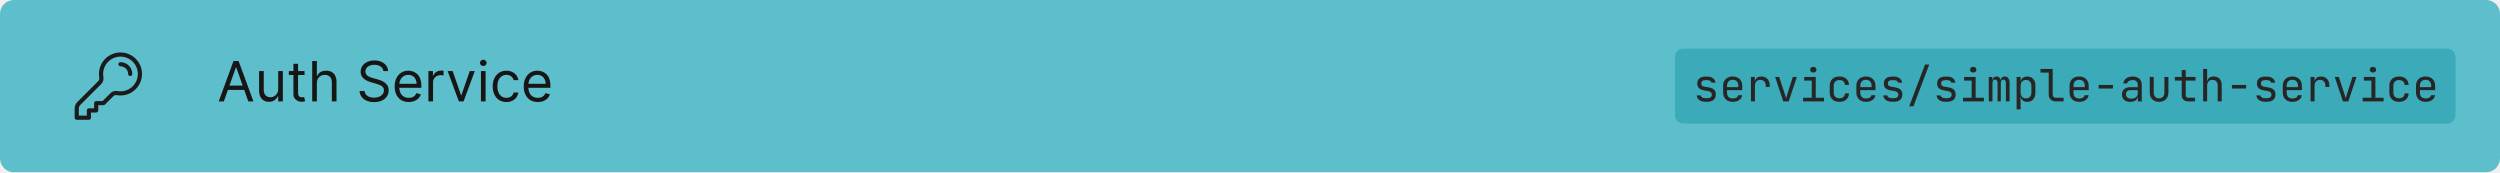
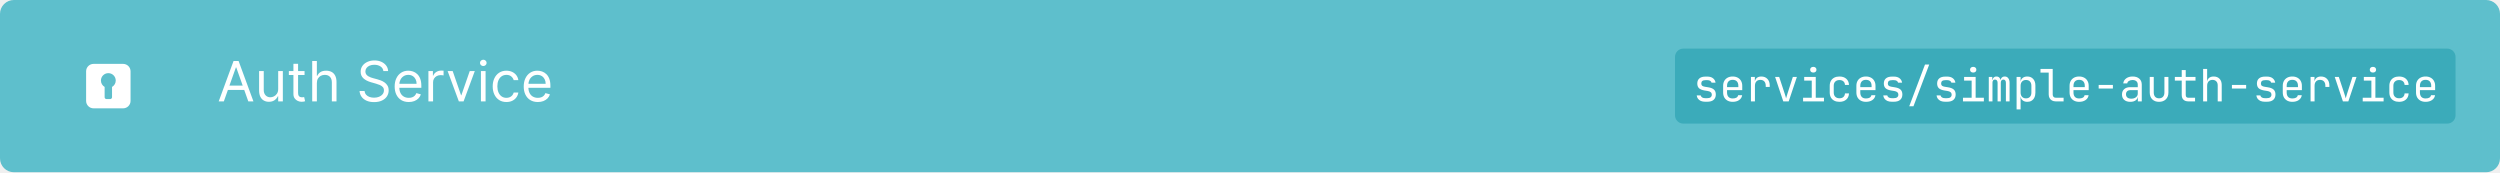
<svg xmlns="http://www.w3.org/2000/svg" width="900" height="62" viewBox="0 0 900 62" fill="none">
  <rect width="900" height="62" rx="5" fill="#5EBFCC" />
-   <path d="M80.58 36.5H78.734L84.075 21.954H85.893L91.234 36.5H89.387L85.04 24.256H84.927L80.58 36.5ZM81.262 30.818H88.705V32.381H81.262V30.818ZM100.147 32.04V25.591H101.823V36.5H100.147V34.653H100.033C99.778 35.207 99.38 35.678 98.84 36.067C98.3 36.45 97.618 36.642 96.795 36.642C96.113 36.642 95.507 36.493 94.977 36.195C94.446 35.892 94.029 35.437 93.727 34.831C93.424 34.22 93.272 33.451 93.272 32.523V25.591H94.948V32.409C94.948 33.205 95.171 33.839 95.616 34.312C96.066 34.786 96.638 35.023 97.334 35.023C97.751 35.023 98.175 34.916 98.606 34.703C99.041 34.49 99.406 34.163 99.7 33.723C99.998 33.283 100.147 32.722 100.147 32.04ZM109.637 25.591V27.011H103.984V25.591H109.637ZM105.632 22.977H107.308V33.375C107.308 33.849 107.376 34.204 107.514 34.44C107.656 34.672 107.836 34.829 108.054 34.909C108.276 34.985 108.51 35.023 108.757 35.023C108.941 35.023 109.093 35.013 109.211 34.994C109.33 34.971 109.424 34.952 109.495 34.938L109.836 36.443C109.723 36.486 109.564 36.528 109.36 36.571C109.157 36.618 108.899 36.642 108.586 36.642C108.113 36.642 107.649 36.54 107.194 36.337C106.744 36.133 106.37 35.823 106.072 35.406C105.778 34.99 105.632 34.464 105.632 33.83V22.977ZM114.069 29.938V36.5H112.393V21.954H114.069V27.296H114.211C114.467 26.732 114.85 26.285 115.362 25.953C115.878 25.617 116.564 25.449 117.421 25.449C118.165 25.449 118.816 25.598 119.375 25.896C119.933 26.19 120.367 26.642 120.674 27.253C120.987 27.859 121.143 28.631 121.143 29.568V36.5H119.467V29.682C119.467 28.815 119.242 28.145 118.792 27.672C118.347 27.194 117.729 26.954 116.938 26.954C116.389 26.954 115.897 27.07 115.461 27.303C115.03 27.535 114.689 27.873 114.438 28.318C114.192 28.763 114.069 29.303 114.069 29.938ZM138.016 25.591C137.931 24.871 137.585 24.312 136.979 23.915C136.373 23.517 135.63 23.318 134.749 23.318C134.105 23.318 133.542 23.422 133.059 23.631C132.581 23.839 132.207 24.125 131.937 24.49C131.672 24.855 131.539 25.269 131.539 25.733C131.539 26.121 131.631 26.455 131.816 26.734C132.005 27.009 132.247 27.239 132.54 27.423C132.834 27.603 133.142 27.752 133.464 27.871C133.786 27.984 134.082 28.077 134.351 28.148L135.829 28.546C136.208 28.645 136.629 28.782 137.093 28.957C137.562 29.133 138.009 29.372 138.435 29.675C138.866 29.973 139.221 30.357 139.501 30.825C139.78 31.294 139.92 31.869 139.92 32.551C139.92 33.337 139.714 34.047 139.302 34.682C138.895 35.316 138.298 35.821 137.512 36.195C136.731 36.569 135.781 36.756 134.664 36.756C133.622 36.756 132.72 36.588 131.958 36.251C131.2 35.915 130.604 35.447 130.168 34.845C129.737 34.244 129.494 33.545 129.437 32.75H131.255C131.302 33.299 131.487 33.754 131.809 34.114C132.136 34.469 132.548 34.734 133.045 34.909C133.547 35.08 134.086 35.165 134.664 35.165C135.336 35.165 135.94 35.056 136.475 34.838C137.01 34.615 137.434 34.308 137.746 33.915C138.059 33.517 138.215 33.053 138.215 32.523C138.215 32.04 138.08 31.647 137.81 31.344C137.54 31.041 137.185 30.794 136.745 30.605C136.305 30.416 135.829 30.25 135.317 30.108L133.528 29.597C132.391 29.27 131.492 28.803 130.829 28.197C130.166 27.591 129.834 26.798 129.834 25.818C129.834 25.004 130.055 24.294 130.495 23.688C130.94 23.077 131.537 22.603 132.285 22.267C133.038 21.926 133.878 21.756 134.806 21.756C135.744 21.756 136.577 21.924 137.306 22.26C138.035 22.591 138.613 23.046 139.039 23.624C139.47 24.201 139.697 24.857 139.721 25.591H138.016ZM147.162 36.727C146.111 36.727 145.204 36.495 144.442 36.031C143.684 35.562 143.1 34.909 142.688 34.071C142.281 33.228 142.077 32.248 142.077 31.131C142.077 30.013 142.281 29.028 142.688 28.176C143.1 27.319 143.673 26.651 144.407 26.173C145.145 25.69 146.007 25.449 146.992 25.449C147.56 25.449 148.121 25.544 148.675 25.733C149.229 25.922 149.733 26.23 150.188 26.656C150.642 27.078 151.005 27.636 151.274 28.332C151.544 29.028 151.679 29.885 151.679 30.903V31.614H143.27V30.165H149.975C149.975 29.549 149.852 29 149.605 28.517C149.364 28.034 149.018 27.653 148.568 27.374C148.123 27.094 147.598 26.954 146.992 26.954C146.324 26.954 145.746 27.12 145.259 27.452C144.776 27.778 144.404 28.204 144.144 28.73C143.883 29.256 143.753 29.819 143.753 30.421V31.386C143.753 32.21 143.895 32.909 144.179 33.481C144.468 34.05 144.868 34.483 145.38 34.781C145.891 35.075 146.485 35.222 147.162 35.222C147.603 35.222 148 35.16 148.355 35.037C148.715 34.909 149.025 34.72 149.286 34.469C149.546 34.213 149.747 33.896 149.889 33.517L151.509 33.972C151.338 34.521 151.052 35.004 150.649 35.42C150.247 35.832 149.75 36.154 149.158 36.386C148.566 36.614 147.901 36.727 147.162 36.727ZM154.229 36.5V25.591H155.848V27.239H155.962C156.161 26.699 156.521 26.261 157.041 25.925C157.562 25.588 158.149 25.421 158.803 25.421C158.926 25.421 159.08 25.423 159.264 25.428C159.449 25.432 159.589 25.439 159.684 25.449V27.153C159.627 27.139 159.496 27.118 159.293 27.09C159.094 27.056 158.883 27.04 158.661 27.04C158.13 27.04 157.657 27.151 157.24 27.374C156.828 27.591 156.502 27.894 156.26 28.283C156.023 28.666 155.905 29.104 155.905 29.597V36.5H154.229ZM170.923 25.591L166.889 36.5H165.184L161.15 25.591H162.968L165.98 34.284H166.093L169.105 25.591H170.923ZM173.135 36.5V25.591H174.811V36.5H173.135ZM173.987 23.773C173.661 23.773 173.379 23.662 173.142 23.439C172.91 23.216 172.794 22.949 172.794 22.636C172.794 22.324 172.91 22.056 173.142 21.834C173.379 21.611 173.661 21.5 173.987 21.5C174.314 21.5 174.594 21.611 174.826 21.834C175.062 22.056 175.181 22.324 175.181 22.636C175.181 22.949 175.062 23.216 174.826 23.439C174.594 23.662 174.314 23.773 173.987 23.773ZM182.313 36.727C181.29 36.727 180.41 36.486 179.671 36.003C178.932 35.52 178.364 34.855 177.967 34.007C177.569 33.16 177.37 32.191 177.37 31.102C177.37 29.994 177.574 29.017 177.981 28.169C178.393 27.317 178.966 26.651 179.7 26.173C180.438 25.69 181.3 25.449 182.285 25.449C183.052 25.449 183.743 25.591 184.359 25.875C184.974 26.159 185.478 26.557 185.871 27.068C186.264 27.579 186.508 28.176 186.603 28.858H184.927C184.799 28.361 184.515 27.921 184.075 27.537C183.639 27.149 183.052 26.954 182.313 26.954C181.66 26.954 181.087 27.125 180.594 27.466C180.107 27.802 179.726 28.278 179.451 28.893C179.181 29.504 179.046 30.222 179.046 31.046C179.046 31.888 179.179 32.622 179.444 33.247C179.714 33.872 180.092 34.358 180.58 34.703C181.073 35.049 181.65 35.222 182.313 35.222C182.749 35.222 183.144 35.146 183.499 34.994C183.854 34.843 184.155 34.625 184.401 34.341C184.647 34.057 184.823 33.716 184.927 33.318H186.603C186.508 33.962 186.274 34.542 185.9 35.058C185.53 35.57 185.04 35.977 184.43 36.28C183.824 36.578 183.118 36.727 182.313 36.727ZM193.627 36.727C192.576 36.727 191.669 36.495 190.907 36.031C190.149 35.562 189.565 34.909 189.153 34.071C188.745 33.228 188.542 32.248 188.542 31.131C188.542 30.013 188.745 29.028 189.153 28.176C189.565 27.319 190.137 26.651 190.871 26.173C191.61 25.69 192.472 25.449 193.457 25.449C194.025 25.449 194.586 25.544 195.14 25.733C195.694 25.922 196.198 26.23 196.653 26.656C197.107 27.078 197.469 27.636 197.739 28.332C198.009 29.028 198.144 29.885 198.144 30.903V31.614H189.735V30.165H196.44C196.44 29.549 196.316 29 196.07 28.517C195.829 28.034 195.483 27.653 195.033 27.374C194.588 27.094 194.063 26.954 193.457 26.954C192.789 26.954 192.211 27.12 191.724 27.452C191.241 27.778 190.869 28.204 190.609 28.73C190.348 29.256 190.218 29.819 190.218 30.421V31.386C190.218 32.21 190.36 32.909 190.644 33.481C190.933 34.05 191.333 34.483 191.844 34.781C192.356 35.075 192.95 35.222 193.627 35.222C194.067 35.222 194.465 35.16 194.82 35.037C195.18 34.909 195.49 34.72 195.751 34.469C196.011 34.213 196.212 33.896 196.354 33.517L197.974 33.972C197.803 34.521 197.517 35.004 197.114 35.42C196.712 35.832 196.215 36.154 195.623 36.386C195.031 36.614 194.366 36.727 193.627 36.727Z" fill="#161616" />
+   <path d="M80.58 36.5H78.734L84.075 21.954H85.893L91.234 36.5H89.387L85.04 24.256H84.927L80.58 36.5ZM81.262 30.818H88.705V32.381H81.262V30.818ZM100.147 32.04V25.591H101.823V36.5H100.147V34.653H100.033C99.778 35.207 99.38 35.678 98.84 36.067C98.3 36.45 97.618 36.642 96.795 36.642C96.113 36.642 95.507 36.493 94.977 36.195C94.446 35.892 94.029 35.437 93.727 34.831C93.424 34.22 93.272 33.451 93.272 32.523V25.591H94.948V32.409C94.948 33.205 95.171 33.839 95.616 34.312C96.066 34.786 96.638 35.023 97.334 35.023C97.751 35.023 98.175 34.916 98.606 34.703C99.041 34.49 99.406 34.163 99.7 33.723C99.998 33.283 100.147 32.722 100.147 32.04ZM109.637 25.591V27.011H103.984V25.591H109.637ZM105.632 22.977H107.308V33.375C107.308 33.849 107.376 34.204 107.514 34.44C107.656 34.672 107.836 34.829 108.054 34.909C108.276 34.985 108.51 35.023 108.757 35.023C108.941 35.023 109.093 35.013 109.211 34.994C109.33 34.971 109.424 34.952 109.495 34.938L109.836 36.443C109.723 36.486 109.564 36.528 109.36 36.571C109.157 36.618 108.899 36.642 108.586 36.642C108.113 36.642 107.649 36.54 107.194 36.337C106.744 36.133 106.37 35.823 106.072 35.406C105.778 34.99 105.632 34.464 105.632 33.83V22.977ZM114.069 29.938V36.5H112.393V21.954H114.069V27.296H114.211C114.467 26.732 114.85 26.285 115.362 25.953C115.878 25.617 116.564 25.449 117.421 25.449C118.165 25.449 118.816 25.598 119.375 25.896C119.933 26.19 120.367 26.642 120.674 27.253C120.987 27.859 121.143 28.631 121.143 29.568V36.5H119.467V29.682C119.467 28.815 119.242 28.145 118.792 27.672C118.347 27.194 117.729 26.954 116.938 26.954C116.389 26.954 115.897 27.07 115.461 27.303C115.03 27.535 114.689 27.873 114.438 28.318C114.192 28.763 114.069 29.303 114.069 29.938ZM138.016 25.591C137.931 24.871 137.585 24.312 136.979 23.915C136.373 23.517 135.63 23.318 134.749 23.318C134.105 23.318 133.542 23.422 133.059 23.631C132.581 23.839 132.207 24.125 131.937 24.49C131.672 24.855 131.539 25.269 131.539 25.733C131.539 26.121 131.631 26.455 131.816 26.734C132.005 27.009 132.247 27.239 132.54 27.423C132.834 27.603 133.142 27.752 133.464 27.871C133.786 27.984 134.082 28.077 134.351 28.148L135.829 28.546C136.208 28.645 136.629 28.782 137.093 28.957C137.562 29.133 138.009 29.372 138.435 29.675C138.866 29.973 139.221 30.357 139.501 30.825C139.78 31.294 139.92 31.869 139.92 32.551C139.92 33.337 139.714 34.047 139.302 34.682C138.895 35.316 138.298 35.821 137.512 36.195C136.731 36.569 135.781 36.756 134.664 36.756C133.622 36.756 132.72 36.588 131.958 36.251C131.2 35.915 130.604 35.447 130.168 34.845C129.737 34.244 129.494 33.545 129.437 32.75H131.255C131.302 33.299 131.487 33.754 131.809 34.114C132.136 34.469 132.548 34.734 133.045 34.909C133.547 35.08 134.086 35.165 134.664 35.165C135.336 35.165 135.94 35.056 136.475 34.838C137.01 34.615 137.434 34.308 137.746 33.915C138.059 33.517 138.215 33.053 138.215 32.523C138.215 32.04 138.08 31.647 137.81 31.344C137.54 31.041 137.185 30.794 136.745 30.605C136.305 30.416 135.829 30.25 135.317 30.108L133.528 29.597C132.391 29.27 131.492 28.803 130.829 28.197C130.166 27.591 129.834 26.798 129.834 25.818C129.834 25.004 130.055 24.294 130.495 23.688C130.94 23.077 131.537 22.603 132.285 22.267C133.038 21.926 133.878 21.756 134.806 21.756C135.744 21.756 136.577 21.924 137.306 22.26C138.035 22.591 138.613 23.046 139.039 23.624C139.47 24.201 139.697 24.857 139.721 25.591H138.016ZM147.162 36.727C146.111 36.727 145.204 36.495 144.442 36.031C143.684 35.562 143.1 34.909 142.688 34.071C142.281 33.228 142.077 32.248 142.077 31.131C142.077 30.013 142.281 29.028 142.688 28.176C143.1 27.319 143.673 26.651 144.407 26.173C145.145 25.69 146.007 25.449 146.992 25.449C147.56 25.449 148.121 25.544 148.675 25.733C149.229 25.922 149.733 26.23 150.188 26.656C150.642 27.078 151.005 27.636 151.274 28.332C151.544 29.028 151.679 29.885 151.679 30.903V31.614H143.27V30.165H149.975C149.975 29.549 149.852 29 149.605 28.517C149.364 28.034 149.018 27.653 148.568 27.374C148.123 27.094 147.598 26.954 146.992 26.954C146.324 26.954 145.746 27.12 145.259 27.452C144.776 27.778 144.404 28.204 144.144 28.73C143.883 29.256 143.753 29.819 143.753 30.421V31.386C143.753 32.21 143.895 32.909 144.179 33.481C144.468 34.05 144.868 34.483 145.38 34.781C145.891 35.075 146.485 35.222 147.162 35.222C147.603 35.222 148 35.16 148.355 35.037C148.715 34.909 149.025 34.72 149.286 34.469C149.546 34.213 149.747 33.896 149.889 33.517L151.509 33.972C151.338 34.521 151.052 35.004 150.649 35.42C150.247 35.832 149.75 36.154 149.158 36.386C148.566 36.614 147.901 36.727 147.162 36.727ZM154.229 36.5V25.591H155.848V27.239H155.962C156.161 26.699 156.521 26.261 157.041 25.925C157.562 25.588 158.149 25.421 158.803 25.421C158.926 25.421 159.08 25.423 159.264 25.428C159.449 25.432 159.589 25.439 159.684 25.449V27.153C159.627 27.139 159.496 27.118 159.293 27.09C159.094 27.056 158.883 27.04 158.661 27.04C158.13 27.04 157.657 27.151 157.24 27.374C156.828 27.591 156.502 27.894 156.26 28.283C156.023 28.666 155.905 29.104 155.905 29.597V36.5H154.229ZM170.923 25.591L166.889 36.5H165.184L161.15 25.591H162.968L165.98 34.284H166.093L169.105 25.591H170.923ZM173.135 36.5V25.591H174.811V36.5H173.135ZM173.987 23.773C173.661 23.773 173.379 23.662 173.142 23.439C172.91 23.216 172.794 22.949 172.794 22.636C172.794 22.324 172.91 22.056 173.142 21.834C173.379 21.611 173.661 21.5 173.987 21.5C174.314 21.5 174.594 21.611 174.826 21.834C175.062 22.056 175.181 22.324 175.181 22.636C175.181 22.949 175.062 23.216 174.826 23.439C174.594 23.662 174.314 23.773 173.987 23.773ZM182.313 36.727C181.29 36.727 180.41 36.486 179.671 36.003C178.932 35.52 178.364 34.855 177.967 34.007C177.569 33.16 177.37 32.191 177.37 31.102C177.37 29.994 177.574 29.017 177.981 28.169C178.393 27.317 178.966 26.651 179.7 26.173C180.438 25.69 181.3 25.449 182.285 25.449C183.052 25.449 183.743 25.591 184.359 25.875C184.974 26.159 185.478 26.557 185.871 27.068C186.264 27.579 186.508 28.176 186.603 28.858H184.927C184.799 28.361 184.515 27.921 184.075 27.537C183.639 27.149 183.052 26.954 182.313 26.954C181.66 26.954 181.087 27.125 180.594 27.466C180.107 27.802 179.726 28.278 179.451 28.893C179.181 29.504 179.046 30.222 179.046 31.046C179.046 31.888 179.179 32.622 179.444 33.247C179.714 33.872 180.092 34.358 180.58 34.703C181.073 35.049 181.65 35.222 182.313 35.222C182.749 35.222 183.144 35.146 183.499 34.994C183.854 34.843 184.155 34.625 184.401 34.341C184.647 34.057 184.823 33.716 184.927 33.318H186.603C186.508 33.962 186.274 34.542 185.9 35.058C185.53 35.57 185.04 35.977 184.43 36.28C183.824 36.578 183.118 36.727 182.313 36.727ZM193.627 36.727C192.576 36.727 191.669 36.495 190.907 36.031C190.149 35.562 189.565 34.909 189.153 34.071C188.745 33.228 188.542 32.248 188.542 31.131C188.542 30.013 188.745 29.028 189.153 28.176C189.565 27.319 190.137 26.651 190.871 26.173C191.61 25.69 192.472 25.449 193.457 25.449C194.025 25.449 194.586 25.544 195.14 25.733C195.694 25.922 196.198 26.23 196.653 26.656C197.107 27.078 197.469 27.636 197.739 28.332C198.009 29.028 198.144 29.885 198.144 30.903V31.614H189.735V30.165H196.44C196.44 29.549 196.316 29 196.07 28.517C195.829 28.034 195.483 27.653 195.033 27.374C194.588 27.094 194.063 26.954 193.457 26.954C192.789 26.954 192.211 27.12 191.724 27.452C191.241 27.778 190.869 28.204 190.609 28.73C190.348 29.256 190.218 29.819 190.218 30.421V31.386C190.218 32.21 190.36 32.909 190.644 33.481C190.933 34.05 191.333 34.483 191.844 34.781C192.356 35.075 192.95 35.222 193.627 35.222C194.067 35.222 194.465 35.16 194.82 35.037C195.18 34.909 195.49 34.72 195.751 34.469C196.011 34.213 196.212 33.896 196.354 33.517L197.974 33.972C197.803 34.521 197.517 35.004 197.114 35.42C196.712 35.832 196.215 36.154 195.623 36.386C195.031 36.614 194.366 36.727 193.627 36.727Z" fill="white" />
  <rect x="603" y="17.5" width="281" height="27" rx="3" fill="#3BABBA" />
-   <path d="M613.903 36.628C613.306 36.628 612.783 36.537 612.335 36.356C611.898 36.164 611.546 35.897 611.279 35.556C611.023 35.215 610.868 34.809 610.815 34.34H612.255C612.319 34.649 612.49 34.895 612.767 35.076C613.055 35.257 613.434 35.348 613.903 35.348H614.575C615.14 35.348 615.562 35.236 615.839 35.012C616.116 34.777 616.255 34.468 616.255 34.084C616.255 33.711 616.127 33.417 615.871 33.204C615.626 32.98 615.258 32.831 614.767 32.756L613.583 32.564C612.719 32.415 612.074 32.148 611.647 31.764C611.231 31.369 611.023 30.799 611.023 30.052C611.023 29.263 611.274 28.655 611.775 28.228C612.276 27.791 613.028 27.572 614.031 27.572H614.639C615.482 27.572 616.159 27.769 616.671 28.164C617.183 28.559 617.492 29.092 617.599 29.764H616.159C616.095 29.487 615.935 29.268 615.679 29.108C615.423 28.937 615.076 28.852 614.639 28.852H614.031C613.487 28.852 613.087 28.953 612.831 29.156C612.586 29.359 612.463 29.663 612.463 30.068C612.463 30.431 612.57 30.697 612.783 30.868C612.996 31.039 613.332 31.161 613.791 31.236L614.975 31.428C615.924 31.577 616.612 31.855 617.039 32.26C617.476 32.665 617.695 33.252 617.695 34.02C617.695 34.831 617.434 35.471 616.911 35.94C616.399 36.399 615.62 36.628 614.575 36.628H613.903ZM623.769 36.66C623.075 36.66 622.467 36.521 621.945 36.244C621.433 35.967 621.033 35.577 620.745 35.076C620.467 34.564 620.329 33.972 620.329 33.3V30.9C620.329 30.217 620.467 29.625 620.745 29.124C621.033 28.623 621.433 28.233 621.945 27.956C622.467 27.679 623.075 27.54 623.769 27.54C624.462 27.54 625.065 27.679 625.577 27.956C626.099 28.233 626.499 28.623 626.777 29.124C627.065 29.625 627.209 30.217 627.209 30.9V32.452H621.737V33.3C621.737 33.993 621.913 34.527 622.265 34.9C622.617 35.263 623.118 35.444 623.769 35.444C624.323 35.444 624.771 35.348 625.113 35.156C625.454 34.953 625.662 34.655 625.737 34.26H627.177C627.081 34.996 626.718 35.583 626.089 36.02C625.47 36.447 624.697 36.66 623.769 36.66ZM625.801 31.492V30.9C625.801 30.207 625.625 29.673 625.273 29.3C624.931 28.927 624.43 28.74 623.769 28.74C623.118 28.74 622.617 28.927 622.265 29.3C621.913 29.673 621.737 30.207 621.737 30.9V31.364H625.913L625.801 31.492ZM630.339 36.5V27.7H631.747V29.38H632.083L631.619 30.42C631.619 29.471 631.821 28.756 632.227 28.276C632.643 27.785 633.256 27.54 634.067 27.54C634.995 27.54 635.731 27.833 636.275 28.42C636.829 28.996 637.107 29.78 637.107 30.772V31.3H635.667V30.9C635.667 30.207 635.496 29.679 635.155 29.316C634.824 28.943 634.349 28.756 633.731 28.756C633.123 28.756 632.643 28.943 632.291 29.316C631.949 29.689 631.779 30.217 631.779 30.9V36.5H630.339ZM641.98 36.5L639.036 27.7H640.508L642.46 33.62C642.578 33.972 642.684 34.313 642.78 34.644C642.876 34.964 642.946 35.215 642.988 35.396C643.042 35.215 643.116 34.964 643.212 34.644C643.308 34.313 643.41 33.972 643.516 33.62L645.42 27.7H646.876L643.932 36.5H641.98ZM649.11 36.5V35.188H652.23V29.012H649.51V27.7H653.67V35.188H656.63V36.5H649.11ZM652.79 26.116C652.438 26.116 652.161 26.025 651.958 25.844C651.755 25.663 651.654 25.417 651.654 25.108C651.654 24.788 651.755 24.537 651.958 24.356C652.161 24.164 652.438 24.068 652.79 24.068C653.142 24.068 653.419 24.164 653.622 24.356C653.825 24.537 653.926 24.788 653.926 25.108C653.926 25.417 653.825 25.663 653.622 25.844C653.419 26.025 653.142 26.116 652.79 26.116ZM662.208 36.66C661.504 36.66 660.885 36.527 660.352 36.26C659.829 35.993 659.424 35.609 659.136 35.108C658.848 34.596 658.704 33.993 658.704 33.3V30.9C658.704 30.196 658.848 29.593 659.136 29.092C659.424 28.591 659.829 28.207 660.352 27.94C660.885 27.673 661.504 27.54 662.208 27.54C663.221 27.54 664.037 27.812 664.656 28.356C665.274 28.9 665.6 29.641 665.632 30.58H664.192C664.16 30.015 663.968 29.583 663.616 29.284C663.274 28.975 662.805 28.82 662.208 28.82C661.578 28.82 661.077 29.001 660.704 29.364C660.33 29.716 660.144 30.223 660.144 30.884V33.3C660.144 33.961 660.33 34.473 660.704 34.836C661.077 35.199 661.578 35.38 662.208 35.38C662.805 35.38 663.274 35.225 663.616 34.916C663.968 34.607 664.16 34.175 664.192 33.62H665.632C665.6 34.559 665.274 35.3 664.656 35.844C664.037 36.388 663.221 36.66 662.208 36.66ZM671.738 36.66C671.044 36.66 670.436 36.521 669.914 36.244C669.402 35.967 669.002 35.577 668.714 35.076C668.436 34.564 668.298 33.972 668.298 33.3V30.9C668.298 30.217 668.436 29.625 668.714 29.124C669.002 28.623 669.402 28.233 669.914 27.956C670.436 27.679 671.044 27.54 671.738 27.54C672.431 27.54 673.034 27.679 673.546 27.956C674.068 28.233 674.468 28.623 674.746 29.124C675.034 29.625 675.178 30.217 675.178 30.9V32.452H669.706V33.3C669.706 33.993 669.882 34.527 670.234 34.9C670.586 35.263 671.087 35.444 671.738 35.444C672.292 35.444 672.74 35.348 673.082 35.156C673.423 34.953 673.631 34.655 673.706 34.26H675.146C675.05 34.996 674.687 35.583 674.058 36.02C673.439 36.447 672.666 36.66 671.738 36.66ZM673.77 31.492V30.9C673.77 30.207 673.594 29.673 673.242 29.3C672.9 28.927 672.399 28.74 671.738 28.74C671.087 28.74 670.586 28.927 670.234 29.3C669.882 29.673 669.706 30.207 669.706 30.9V31.364H673.882L673.77 31.492ZM681.059 36.628C680.462 36.628 679.939 36.537 679.491 36.356C679.054 36.164 678.702 35.897 678.435 35.556C678.179 35.215 678.025 34.809 677.971 34.34H679.411C679.475 34.649 679.646 34.895 679.923 35.076C680.211 35.257 680.59 35.348 681.059 35.348H681.731C682.297 35.348 682.718 35.236 682.995 35.012C683.273 34.777 683.411 34.468 683.411 34.084C683.411 33.711 683.283 33.417 683.027 33.204C682.782 32.98 682.414 32.831 681.923 32.756L680.739 32.564C679.875 32.415 679.23 32.148 678.803 31.764C678.387 31.369 678.179 30.799 678.179 30.052C678.179 29.263 678.43 28.655 678.931 28.228C679.433 27.791 680.185 27.572 681.187 27.572H681.795C682.638 27.572 683.315 27.769 683.827 28.164C684.339 28.559 684.649 29.092 684.755 29.764H683.315C683.251 29.487 683.091 29.268 682.835 29.108C682.579 28.937 682.233 28.852 681.795 28.852H681.187C680.643 28.852 680.243 28.953 679.987 29.156C679.742 29.359 679.619 29.663 679.619 30.068C679.619 30.431 679.726 30.697 679.939 30.868C680.153 31.039 680.489 31.161 680.947 31.236L682.131 31.428C683.081 31.577 683.769 31.855 684.195 32.26C684.633 32.665 684.851 33.252 684.851 34.02C684.851 34.831 684.59 35.471 684.067 35.94C683.555 36.399 682.777 36.628 681.731 36.628H681.059ZM687.325 38.26L693.005 23.22H694.525L688.845 38.26H687.325ZM700.247 36.628C699.649 36.628 699.127 36.537 698.679 36.356C698.241 36.164 697.889 35.897 697.623 35.556C697.367 35.215 697.212 34.809 697.159 34.34H698.599C698.663 34.649 698.833 34.895 699.111 35.076C699.399 35.257 699.777 35.348 700.247 35.348H700.919C701.484 35.348 701.905 35.236 702.183 35.012C702.46 34.777 702.599 34.468 702.599 34.084C702.599 33.711 702.471 33.417 702.215 33.204C701.969 32.98 701.601 32.831 701.111 32.756L699.927 32.564C699.063 32.415 698.417 32.148 697.991 31.764C697.575 31.369 697.367 30.799 697.367 30.052C697.367 29.263 697.617 28.655 698.119 28.228C698.62 27.791 699.372 27.572 700.375 27.572H700.983C701.825 27.572 702.503 27.769 703.015 28.164C703.527 28.559 703.836 29.092 703.943 29.764H702.503C702.439 29.487 702.279 29.268 702.023 29.108C701.767 28.937 701.42 28.852 700.983 28.852H700.375C699.831 28.852 699.431 28.953 699.175 29.156C698.929 29.359 698.807 29.663 698.807 30.068C698.807 30.431 698.913 30.697 699.127 30.868C699.34 31.039 699.676 31.161 700.135 31.236L701.319 31.428C702.268 31.577 702.956 31.855 703.383 32.26C703.82 32.665 704.039 33.252 704.039 34.02C704.039 34.831 703.777 35.471 703.255 35.94C702.743 36.399 701.964 36.628 700.919 36.628H700.247ZM706.673 36.5V35.188H709.793V29.012H707.073V27.7H711.233V35.188H714.193V36.5H706.673ZM710.353 26.116C710.001 26.116 709.723 26.025 709.521 25.844C709.318 25.663 709.217 25.417 709.217 25.108C709.217 24.788 709.318 24.537 709.521 24.356C709.723 24.164 710.001 24.068 710.353 24.068C710.705 24.068 710.982 24.164 711.185 24.356C711.387 24.537 711.489 24.788 711.489 25.108C711.489 25.417 711.387 25.663 711.185 25.844C710.982 26.025 710.705 26.116 710.353 26.116ZM715.962 36.5V27.7H717.226V28.756H717.514L717.29 29.14C717.29 28.649 717.418 28.26 717.674 27.972C717.941 27.684 718.298 27.54 718.746 27.54C719.237 27.54 719.616 27.721 719.882 28.084C720.149 28.447 720.282 28.959 720.282 29.62L719.85 28.756H720.522L720.218 29.14C720.218 28.649 720.352 28.26 720.618 27.972C720.896 27.684 721.258 27.54 721.706 27.54C722.261 27.54 722.688 27.748 722.986 28.164C723.296 28.58 723.45 29.129 723.45 29.812V36.5H722.122V29.796C722.122 29.433 722.042 29.151 721.882 28.948C721.733 28.745 721.509 28.644 721.21 28.644C720.922 28.644 720.693 28.745 720.522 28.948C720.362 29.14 720.282 29.417 720.282 29.78V36.5H719.13V29.796C719.13 29.423 719.045 29.14 718.874 28.948C718.714 28.745 718.485 28.644 718.186 28.644C717.888 28.644 717.664 28.745 717.514 28.948C717.365 29.14 717.29 29.417 717.29 29.78V36.5H715.962ZM725.972 39.38V27.7H727.412V29.38H727.7L727.412 29.716C727.412 29.044 727.631 28.516 728.068 28.132C728.516 27.737 729.103 27.54 729.828 27.54C730.713 27.54 731.417 27.833 731.94 28.42C732.473 28.996 732.74 29.791 732.74 30.804V33.38C732.74 34.052 732.617 34.633 732.372 35.124C732.137 35.615 731.801 35.993 731.364 36.26C730.937 36.527 730.425 36.66 729.828 36.66C729.113 36.66 728.532 36.463 728.084 36.068C727.636 35.673 727.412 35.145 727.412 34.484L727.7 34.82H727.38L727.412 36.82V39.38H725.972ZM729.348 35.412C729.956 35.412 730.431 35.231 730.772 34.868C731.124 34.505 731.3 33.983 731.3 33.3V30.9C731.3 30.217 731.124 29.695 730.772 29.332C730.431 28.969 729.956 28.788 729.348 28.788C728.761 28.788 728.292 28.975 727.94 29.348C727.588 29.721 727.412 30.239 727.412 30.9V33.3C727.412 33.961 727.588 34.479 727.94 34.852C728.292 35.225 728.761 35.412 729.348 35.412ZM740.094 36.5C739.582 36.5 739.134 36.399 738.75 36.196C738.366 35.993 738.067 35.705 737.854 35.332C737.64 34.959 737.534 34.521 737.534 34.02V26.132H734.574V24.82H738.974V34.02C738.974 34.383 739.075 34.671 739.278 34.884C739.48 35.087 739.752 35.188 740.094 35.188H742.894V36.5H740.094ZM748.488 36.66C747.794 36.66 747.186 36.521 746.664 36.244C746.152 35.967 745.752 35.577 745.464 35.076C745.186 34.564 745.048 33.972 745.048 33.3V30.9C745.048 30.217 745.186 29.625 745.464 29.124C745.752 28.623 746.152 28.233 746.664 27.956C747.186 27.679 747.794 27.54 748.488 27.54C749.181 27.54 749.784 27.679 750.296 27.956C750.818 28.233 751.218 28.623 751.496 29.124C751.784 29.625 751.928 30.217 751.928 30.9V32.452H746.456V33.3C746.456 33.993 746.632 34.527 746.984 34.9C747.336 35.263 747.837 35.444 748.488 35.444C749.042 35.444 749.49 35.348 749.832 35.156C750.173 34.953 750.381 34.655 750.456 34.26H751.896C751.8 34.996 751.437 35.583 750.808 36.02C750.189 36.447 749.416 36.66 748.488 36.66ZM750.52 31.492V30.9C750.52 30.207 750.344 29.673 749.992 29.3C749.65 28.927 749.149 28.74 748.488 28.74C747.837 28.74 747.336 28.927 746.984 29.3C746.632 29.673 746.456 30.207 746.456 30.9V31.364H750.632L750.52 31.492ZM755.521 31.86V30.58H760.641V31.86H755.521ZM766.907 36.66C765.979 36.66 765.248 36.425 764.715 35.956C764.182 35.476 763.915 34.831 763.915 34.02C763.915 33.199 764.182 32.553 764.715 32.084C765.248 31.615 765.968 31.38 766.875 31.38H769.595V30.5C769.595 29.956 769.43 29.54 769.099 29.252C768.779 28.953 768.32 28.804 767.723 28.804C767.2 28.804 766.763 28.916 766.411 29.14C766.059 29.353 765.856 29.647 765.803 30.02H764.363C764.459 29.263 764.816 28.66 765.435 28.212C766.054 27.764 766.827 27.54 767.755 27.54C768.768 27.54 769.568 27.801 770.155 28.324C770.742 28.847 771.035 29.556 771.035 30.452V36.5H769.627V34.82H769.387L769.627 34.58C769.627 35.22 769.376 35.727 768.875 36.1C768.384 36.473 767.728 36.66 766.907 36.66ZM767.259 35.524C767.942 35.524 768.502 35.353 768.939 35.012C769.376 34.671 769.595 34.233 769.595 33.7V32.452H766.907C766.427 32.452 766.048 32.585 765.771 32.852C765.494 33.119 765.355 33.481 765.355 33.94C765.355 34.431 765.52 34.82 765.851 35.108C766.192 35.385 766.662 35.524 767.259 35.524ZM777.253 36.66C776.239 36.66 775.429 36.361 774.821 35.764C774.213 35.156 773.909 34.335 773.909 33.3V27.7H775.349V33.3C775.349 33.961 775.519 34.479 775.861 34.852C776.202 35.215 776.666 35.396 777.253 35.396C777.85 35.396 778.319 35.215 778.661 34.852C779.013 34.479 779.189 33.961 779.189 33.3V27.7H780.629V33.3C780.629 34.335 780.319 35.156 779.701 35.764C779.082 36.361 778.266 36.66 777.253 36.66ZM787.823 36.5C787.065 36.5 786.473 36.297 786.047 35.892C785.631 35.487 785.423 34.916 785.423 34.18V29.012H782.943V27.7H785.423V25.22H786.863V27.7H790.383V29.012H786.863V34.18C786.863 34.852 787.183 35.188 787.823 35.188H790.223V36.5H787.823ZM793.128 36.5V24.82H794.568V27.7V29.38H794.872L794.568 29.716C794.568 29.023 794.776 28.489 795.192 28.116C795.608 27.732 796.184 27.54 796.92 27.54C797.806 27.54 798.51 27.812 799.032 28.356C799.555 28.9 799.816 29.641 799.816 30.58V36.5H798.376V30.74C798.376 30.111 798.206 29.625 797.864 29.284C797.534 28.932 797.08 28.756 796.504 28.756C795.907 28.756 795.432 28.943 795.08 29.316C794.739 29.689 794.568 30.217 794.568 30.9V36.5H793.128ZM803.49 31.86V30.58H808.61V31.86H803.49ZM815.372 36.628C814.774 36.628 814.252 36.537 813.804 36.356C813.366 36.164 813.014 35.897 812.748 35.556C812.492 35.215 812.337 34.809 812.284 34.34H813.724C813.788 34.649 813.958 34.895 814.236 35.076C814.524 35.257 814.902 35.348 815.372 35.348H816.044C816.609 35.348 817.03 35.236 817.308 35.012C817.585 34.777 817.724 34.468 817.724 34.084C817.724 33.711 817.596 33.417 817.34 33.204C817.094 32.98 816.726 32.831 816.236 32.756L815.052 32.564C814.188 32.415 813.542 32.148 813.116 31.764C812.7 31.369 812.492 30.799 812.492 30.052C812.492 29.263 812.742 28.655 813.244 28.228C813.745 27.791 814.497 27.572 815.5 27.572H816.108C816.95 27.572 817.628 27.769 818.14 28.164C818.652 28.559 818.961 29.092 819.068 29.764H817.628C817.564 29.487 817.404 29.268 817.148 29.108C816.892 28.937 816.545 28.852 816.108 28.852H815.5C814.956 28.852 814.556 28.953 814.3 29.156C814.054 29.359 813.932 29.663 813.932 30.068C813.932 30.431 814.038 30.697 814.252 30.868C814.465 31.039 814.801 31.161 815.26 31.236L816.444 31.428C817.393 31.577 818.081 31.855 818.508 32.26C818.945 32.665 819.164 33.252 819.164 34.02C819.164 34.831 818.902 35.471 818.38 35.94C817.868 36.399 817.089 36.628 816.044 36.628H815.372ZM825.238 36.66C824.544 36.66 823.936 36.521 823.414 36.244C822.902 35.967 822.502 35.577 822.214 35.076C821.936 34.564 821.798 33.972 821.798 33.3V30.9C821.798 30.217 821.936 29.625 822.214 29.124C822.502 28.623 822.902 28.233 823.414 27.956C823.936 27.679 824.544 27.54 825.238 27.54C825.931 27.54 826.534 27.679 827.046 27.956C827.568 28.233 827.968 28.623 828.246 29.124C828.534 29.625 828.678 30.217 828.678 30.9V32.452H823.206V33.3C823.206 33.993 823.382 34.527 823.734 34.9C824.086 35.263 824.587 35.444 825.238 35.444C825.792 35.444 826.24 35.348 826.582 35.156C826.923 34.953 827.131 34.655 827.206 34.26H828.646C828.55 34.996 828.187 35.583 827.558 36.02C826.939 36.447 826.166 36.66 825.238 36.66ZM827.27 31.492V30.9C827.27 30.207 827.094 29.673 826.742 29.3C826.4 28.927 825.899 28.74 825.238 28.74C824.587 28.74 824.086 28.927 823.734 29.3C823.382 29.673 823.206 30.207 823.206 30.9V31.364H827.382L827.27 31.492ZM831.807 36.5V27.7H833.215V29.38H833.551L833.087 30.42C833.087 29.471 833.29 28.756 833.695 28.276C834.111 27.785 834.725 27.54 835.535 27.54C836.463 27.54 837.199 27.833 837.743 28.42C838.298 28.996 838.575 29.78 838.575 30.772V31.3H837.135V30.9C837.135 30.207 836.965 29.679 836.623 29.316C836.293 28.943 835.818 28.756 835.199 28.756C834.591 28.756 834.111 28.943 833.759 29.316C833.418 29.689 833.247 30.217 833.247 30.9V36.5H831.807ZM843.449 36.5L840.505 27.7H841.977L843.929 33.62C844.046 33.972 844.153 34.313 844.249 34.644C844.345 34.964 844.414 35.215 844.457 35.396C844.51 35.215 844.585 34.964 844.681 34.644C844.777 34.313 844.878 33.972 844.985 33.62L846.889 27.7H848.345L845.401 36.5H843.449ZM850.579 36.5V35.188H853.699V29.012H850.979V27.7H855.139V35.188H858.099V36.5H850.579ZM854.259 26.116C853.907 26.116 853.629 26.025 853.427 25.844C853.224 25.663 853.123 25.417 853.123 25.108C853.123 24.788 853.224 24.537 853.427 24.356C853.629 24.164 853.907 24.068 854.259 24.068C854.611 24.068 854.888 24.164 855.091 24.356C855.293 24.537 855.395 24.788 855.395 25.108C855.395 25.417 855.293 25.663 855.091 25.844C854.888 26.025 854.611 26.116 854.259 26.116ZM863.677 36.66C862.973 36.66 862.354 36.527 861.821 36.26C861.298 35.993 860.893 35.609 860.605 35.108C860.317 34.596 860.173 33.993 860.173 33.3V30.9C860.173 30.196 860.317 29.593 860.605 29.092C860.893 28.591 861.298 28.207 861.821 27.94C862.354 27.673 862.973 27.54 863.677 27.54C864.69 27.54 865.506 27.812 866.125 28.356C866.743 28.9 867.069 29.641 867.101 30.58H865.661C865.629 30.015 865.437 29.583 865.085 29.284C864.743 28.975 864.274 28.82 863.677 28.82C863.047 28.82 862.546 29.001 862.173 29.364C861.799 29.716 861.613 30.223 861.613 30.884V33.3C861.613 33.961 861.799 34.473 862.173 34.836C862.546 35.199 863.047 35.38 863.677 35.38C864.274 35.38 864.743 35.225 865.085 34.916C865.437 34.607 865.629 34.175 865.661 33.62H867.101C867.069 34.559 866.743 35.3 866.125 35.844C865.506 36.388 864.69 36.66 863.677 36.66ZM873.206 36.66C872.513 36.66 871.905 36.521 871.382 36.244C870.87 35.967 870.47 35.577 870.182 35.076C869.905 34.564 869.766 33.972 869.766 33.3V30.9C869.766 30.217 869.905 29.625 870.182 29.124C870.47 28.623 870.87 28.233 871.382 27.956C871.905 27.679 872.513 27.54 873.206 27.54C873.9 27.54 874.502 27.679 875.014 27.956C875.537 28.233 875.937 28.623 876.214 29.124C876.502 29.625 876.646 30.217 876.646 30.9V32.452H871.174V33.3C871.174 33.993 871.35 34.527 871.702 34.9C872.054 35.263 872.556 35.444 873.206 35.444C873.761 35.444 874.209 35.348 874.55 35.156C874.892 34.953 875.1 34.655 875.174 34.26H876.614C876.518 34.996 876.156 35.583 875.526 36.02C874.908 36.447 874.134 36.66 873.206 36.66ZM875.238 31.492V30.9C875.238 30.207 875.062 29.673 874.71 29.3C874.369 28.927 873.868 28.74 873.206 28.74C872.556 28.74 872.054 28.927 871.702 29.3C871.35 29.673 871.174 30.207 871.174 30.9V31.364H875.35L875.238 31.492Z" fill="#262626" />
-   <path d="M43.375 23.125C44.303 23.125 45.194 23.494 45.85 24.15C46.506 24.806 46.875 25.697 46.875 26.625M50.375 26.625C50.375 27.646 50.152 28.655 49.721 29.58C49.29 30.506 48.662 31.326 47.881 31.983C47.099 32.64 46.184 33.119 45.198 33.385C44.212 33.65 43.18 33.697 42.175 33.522C41.518 33.409 40.822 33.553 40.351 34.024L37.25 37.125H34.625V39.75H32V42.375H27.625V39.087C27.625 38.391 27.901 37.722 28.394 37.231L35.976 29.649C36.447 29.178 36.591 28.482 36.478 27.826C36.312 26.87 36.347 25.891 36.58 24.95C36.813 24.009 37.239 23.126 37.83 22.358C38.422 21.59 39.167 20.954 40.018 20.489C40.869 20.024 41.807 19.741 42.773 19.657C43.739 19.574 44.711 19.692 45.629 20.004C46.547 20.316 47.39 20.816 48.105 21.471C48.819 22.126 49.39 22.922 49.781 23.809C50.172 24.697 50.374 25.655 50.375 26.625Z" stroke="#1B1B1B" stroke-width="1.5" stroke-linecap="round" stroke-linejoin="round" />
+   <path d="M613.903 36.628C613.306 36.628 612.783 36.537 612.335 36.356C611.898 36.164 611.546 35.897 611.279 35.556C611.023 35.215 610.868 34.809 610.815 34.34H612.255C612.319 34.649 612.49 34.895 612.767 35.076C613.055 35.257 613.434 35.348 613.903 35.348H614.575C615.14 35.348 615.562 35.236 615.839 35.012C616.116 34.777 616.255 34.468 616.255 34.084C616.255 33.711 616.127 33.417 615.871 33.204C615.626 32.98 615.258 32.831 614.767 32.756L613.583 32.564C612.719 32.415 612.074 32.148 611.647 31.764C611.231 31.369 611.023 30.799 611.023 30.052C611.023 29.263 611.274 28.655 611.775 28.228C612.276 27.791 613.028 27.572 614.031 27.572H614.639C615.482 27.572 616.159 27.769 616.671 28.164C617.183 28.559 617.492 29.092 617.599 29.764H616.159C616.095 29.487 615.935 29.268 615.679 29.108C615.423 28.937 615.076 28.852 614.639 28.852H614.031C613.487 28.852 613.087 28.953 612.831 29.156C612.586 29.359 612.463 29.663 612.463 30.068C612.463 30.431 612.57 30.697 612.783 30.868C612.996 31.039 613.332 31.161 613.791 31.236L614.975 31.428C615.924 31.577 616.612 31.855 617.039 32.26C617.476 32.665 617.695 33.252 617.695 34.02C617.695 34.831 617.434 35.471 616.911 35.94C616.399 36.399 615.62 36.628 614.575 36.628H613.903ZM623.769 36.66C623.075 36.66 622.467 36.521 621.945 36.244C621.433 35.967 621.033 35.577 620.745 35.076C620.467 34.564 620.329 33.972 620.329 33.3V30.9C620.329 30.217 620.467 29.625 620.745 29.124C621.033 28.623 621.433 28.233 621.945 27.956C622.467 27.679 623.075 27.54 623.769 27.54C624.462 27.54 625.065 27.679 625.577 27.956C626.099 28.233 626.499 28.623 626.777 29.124C627.065 29.625 627.209 30.217 627.209 30.9V32.452H621.737V33.3C621.737 33.993 621.913 34.527 622.265 34.9C622.617 35.263 623.118 35.444 623.769 35.444C624.323 35.444 624.771 35.348 625.113 35.156C625.454 34.953 625.662 34.655 625.737 34.26H627.177C627.081 34.996 626.718 35.583 626.089 36.02C625.47 36.447 624.697 36.66 623.769 36.66ZM625.801 31.492V30.9C625.801 30.207 625.625 29.673 625.273 29.3C624.931 28.927 624.43 28.74 623.769 28.74C623.118 28.74 622.617 28.927 622.265 29.3C621.913 29.673 621.737 30.207 621.737 30.9V31.364H625.913L625.801 31.492ZM630.339 36.5V27.7H631.747V29.38H632.083L631.618 30.42C631.618 29.471 631.821 28.756 632.226 28.276C632.642 27.785 633.256 27.54 634.066 27.54C634.995 27.54 635.731 27.833 636.274 28.42C636.829 28.996 637.107 29.78 637.107 30.772V31.3H635.667V30.9C635.667 30.207 635.496 29.679 635.155 29.316C634.824 28.943 634.349 28.756 633.73 28.756C633.122 28.756 632.642 28.943 632.291 29.316C631.949 29.689 631.778 30.217 631.778 30.9V36.5H630.339ZM641.98 36.5L639.036 27.7H640.508L642.46 33.62C642.578 33.972 642.684 34.313 642.78 34.644C642.876 34.964 642.946 35.215 642.988 35.396C643.042 35.215 643.116 34.964 643.212 34.644C643.308 34.313 643.41 33.972 643.516 33.62L645.42 27.7H646.876L643.932 36.5H641.98ZM649.11 36.5V35.188H652.23V29.012H649.51V27.7H653.67V35.188H656.63V36.5H649.11ZM652.79 26.116C652.438 26.116 652.161 26.025 651.958 25.844C651.755 25.663 651.654 25.417 651.654 25.108C651.654 24.788 651.755 24.537 651.958 24.356C652.161 24.164 652.438 24.068 652.79 24.068C653.142 24.068 653.419 24.164 653.622 24.356C653.825 24.537 653.926 24.788 653.926 25.108C653.926 25.417 653.825 25.663 653.622 25.844C653.419 26.025 653.142 26.116 652.79 26.116ZM662.208 36.66C661.504 36.66 660.885 36.527 660.352 36.26C659.829 35.993 659.424 35.609 659.136 35.108C658.848 34.596 658.704 33.993 658.704 33.3V30.9C658.704 30.196 658.848 29.593 659.136 29.092C659.424 28.591 659.829 28.207 660.352 27.94C660.885 27.673 661.504 27.54 662.208 27.54C663.221 27.54 664.037 27.812 664.656 28.356C665.274 28.9 665.6 29.641 665.632 30.58H664.192C664.16 30.015 663.968 29.583 663.616 29.284C663.274 28.975 662.805 28.82 662.208 28.82C661.578 28.82 661.077 29.001 660.704 29.364C660.33 29.716 660.144 30.223 660.144 30.884V33.3C660.144 33.961 660.33 34.473 660.704 34.836C661.077 35.199 661.578 35.38 662.208 35.38C662.805 35.38 663.274 35.225 663.616 34.916C663.968 34.607 664.16 34.175 664.192 33.62H665.632C665.6 34.559 665.274 35.3 664.656 35.844C664.037 36.388 663.221 36.66 662.208 36.66ZM671.737 36.66C671.044 36.66 670.436 36.521 669.914 36.244C669.402 35.967 669.001 35.577 668.714 35.076C668.436 34.564 668.298 33.972 668.298 33.3V30.9C668.298 30.217 668.436 29.625 668.714 29.124C669.001 28.623 669.402 28.233 669.914 27.956C670.436 27.679 671.044 27.54 671.737 27.54C672.431 27.54 673.034 27.679 673.546 27.956C674.068 28.233 674.468 28.623 674.745 29.124C675.034 29.625 675.177 30.217 675.177 30.9V32.452H669.706V33.3C669.706 33.993 669.882 34.527 670.234 34.9C670.585 35.263 671.087 35.444 671.737 35.444C672.292 35.444 672.74 35.348 673.081 35.156C673.423 34.953 673.631 34.655 673.705 34.26H675.146C675.049 34.996 674.687 35.583 674.058 36.02C673.439 36.447 672.666 36.66 671.737 36.66ZM673.77 31.492V30.9C673.77 30.207 673.593 29.673 673.242 29.3C672.9 28.927 672.399 28.74 671.737 28.74C671.087 28.74 670.585 28.927 670.234 29.3C669.882 29.673 669.706 30.207 669.706 30.9V31.364H673.882L673.77 31.492ZM681.059 36.628C680.462 36.628 679.939 36.537 679.491 36.356C679.054 36.164 678.702 35.897 678.435 35.556C678.179 35.215 678.025 34.809 677.971 34.34H679.411C679.475 34.649 679.646 34.895 679.923 35.076C680.211 35.257 680.59 35.348 681.059 35.348H681.731C682.297 35.348 682.718 35.236 682.995 35.012C683.273 34.777 683.411 34.468 683.411 34.084C683.411 33.711 683.283 33.417 683.027 33.204C682.782 32.98 682.414 32.831 681.923 32.756L680.739 32.564C679.875 32.415 679.23 32.148 678.803 31.764C678.387 31.369 678.179 30.799 678.179 30.052C678.179 29.263 678.43 28.655 678.931 28.228C679.433 27.791 680.185 27.572 681.187 27.572H681.795C682.638 27.572 683.315 27.769 683.827 28.164C684.339 28.559 684.649 29.092 684.755 29.764H683.315C683.251 29.487 683.091 29.268 682.835 29.108C682.579 28.937 682.233 28.852 681.795 28.852H681.187C680.643 28.852 680.243 28.953 679.987 29.156C679.742 29.359 679.619 29.663 679.619 30.068C679.619 30.431 679.726 30.697 679.939 30.868C680.153 31.039 680.489 31.161 680.947 31.236L682.131 31.428C683.081 31.577 683.769 31.855 684.195 32.26C684.633 32.665 684.851 33.252 684.851 34.02C684.851 34.831 684.59 35.471 684.067 35.94C683.555 36.399 682.777 36.628 681.731 36.628H681.059ZM687.325 38.26L693.005 23.22H694.525L688.845 38.26H687.325ZM700.247 36.628C699.649 36.628 699.127 36.537 698.679 36.356C698.241 36.164 697.889 35.897 697.623 35.556C697.367 35.215 697.212 34.809 697.159 34.34H698.599C698.663 34.649 698.833 34.895 699.111 35.076C699.399 35.257 699.777 35.348 700.247 35.348H700.919C701.484 35.348 701.905 35.236 702.183 35.012C702.46 34.777 702.599 34.468 702.599 34.084C702.599 33.711 702.471 33.417 702.215 33.204C701.969 32.98 701.601 32.831 701.111 32.756L699.927 32.564C699.063 32.415 698.417 32.148 697.991 31.764C697.575 31.369 697.367 30.799 697.367 30.052C697.367 29.263 697.617 28.655 698.119 28.228C698.62 27.791 699.372 27.572 700.375 27.572H700.983C701.825 27.572 702.503 27.769 703.015 28.164C703.527 28.559 703.836 29.092 703.943 29.764H702.503C702.439 29.487 702.279 29.268 702.023 29.108C701.767 28.937 701.42 28.852 700.983 28.852H700.375C699.831 28.852 699.431 28.953 699.175 29.156C698.929 29.359 698.807 29.663 698.807 30.068C698.807 30.431 698.913 30.697 699.127 30.868C699.34 31.039 699.676 31.161 700.135 31.236L701.319 31.428C702.268 31.577 702.956 31.855 703.383 32.26C703.82 32.665 704.039 33.252 704.039 34.02C704.039 34.831 703.777 35.471 703.255 35.94C702.743 36.399 701.964 36.628 700.919 36.628H700.247ZM706.673 36.5V35.188H709.793V29.012H707.073V27.7H711.232V35.188H714.192V36.5H706.673ZM710.353 26.116C710.001 26.116 709.723 26.025 709.521 25.844C709.318 25.663 709.216 25.417 709.216 25.108C709.216 24.788 709.318 24.537 709.521 24.356C709.723 24.164 710.001 24.068 710.353 24.068C710.704 24.068 710.982 24.164 711.185 24.356C711.387 24.537 711.489 24.788 711.489 25.108C711.489 25.417 711.387 25.663 711.185 25.844C710.982 26.025 710.704 26.116 710.353 26.116ZM715.962 36.5V27.7H717.226V28.756H717.514L717.29 29.14C717.29 28.649 717.418 28.26 717.674 27.972C717.941 27.684 718.298 27.54 718.746 27.54C719.237 27.54 719.616 27.721 719.882 28.084C720.149 28.447 720.282 28.959 720.282 29.62L719.85 28.756H720.522L720.218 29.14C720.218 28.649 720.352 28.26 720.618 27.972C720.896 27.684 721.258 27.54 721.706 27.54C722.261 27.54 722.688 27.748 722.986 28.164C723.296 28.58 723.45 29.129 723.45 29.812V36.5H722.122V29.796C722.122 29.433 722.042 29.151 721.882 28.948C721.733 28.745 721.509 28.644 721.21 28.644C720.922 28.644 720.693 28.745 720.522 28.948C720.362 29.14 720.282 29.417 720.282 29.78V36.5H719.13V29.796C719.13 29.423 719.045 29.14 718.874 28.948C718.714 28.745 718.485 28.644 718.186 28.644C717.888 28.644 717.664 28.745 717.514 28.948C717.365 29.14 717.29 29.417 717.29 29.78V36.5H715.962ZM725.972 39.38V27.7H727.412V29.38H727.7L727.412 29.716C727.412 29.044 727.631 28.516 728.068 28.132C728.516 27.737 729.103 27.54 729.828 27.54C730.713 27.54 731.417 27.833 731.94 28.42C732.473 28.996 732.74 29.791 732.74 30.804V33.38C732.74 34.052 732.617 34.633 732.372 35.124C732.137 35.615 731.801 35.993 731.364 36.26C730.937 36.527 730.425 36.66 729.828 36.66C729.113 36.66 728.532 36.463 728.084 36.068C727.636 35.673 727.412 35.145 727.412 34.484L727.7 34.82H727.38L727.412 36.82V39.38H725.972ZM729.348 35.412C729.956 35.412 730.431 35.231 730.772 34.868C731.124 34.505 731.3 33.983 731.3 33.3V30.9C731.3 30.217 731.124 29.695 730.772 29.332C730.431 28.969 729.956 28.788 729.348 28.788C728.761 28.788 728.292 28.975 727.94 29.348C727.588 29.721 727.412 30.239 727.412 30.9V33.3C727.412 33.961 727.588 34.479 727.94 34.852C728.292 35.225 728.761 35.412 729.348 35.412ZM740.094 36.5C739.582 36.5 739.134 36.399 738.75 36.196C738.366 35.993 738.067 35.705 737.854 35.332C737.64 34.959 737.534 34.521 737.534 34.02V26.132H734.574V24.82H738.974V34.02C738.974 34.383 739.075 34.671 739.278 34.884C739.48 35.087 739.752 35.188 740.094 35.188H742.894V36.5H740.094ZM748.488 36.66C747.794 36.66 747.186 36.521 746.663 36.244C746.152 35.967 745.751 35.577 745.464 35.076C745.186 34.564 745.048 33.972 745.048 33.3V30.9C745.048 30.217 745.186 29.625 745.464 29.124C745.751 28.623 746.152 28.233 746.663 27.956C747.186 27.679 747.794 27.54 748.488 27.54C749.181 27.54 749.783 27.679 750.296 27.956C750.818 28.233 751.218 28.623 751.495 29.124C751.784 29.625 751.928 30.217 751.928 30.9V32.452H746.456V33.3C746.456 33.993 746.632 34.527 746.984 34.9C747.335 35.263 747.837 35.444 748.488 35.444C749.042 35.444 749.49 35.348 749.831 35.156C750.173 34.953 750.381 34.655 750.456 34.26H751.896C751.799 34.996 751.437 35.583 750.807 36.02C750.189 36.447 749.415 36.66 748.488 36.66ZM750.52 31.492V30.9C750.52 30.207 750.344 29.673 749.992 29.3C749.65 28.927 749.149 28.74 748.488 28.74C747.837 28.74 747.335 28.927 746.984 29.3C746.632 29.673 746.456 30.207 746.456 30.9V31.364H750.632L750.52 31.492ZM755.521 31.86V30.58H760.641V31.86H755.521ZM766.907 36.66C765.979 36.66 765.248 36.425 764.715 35.956C764.182 35.476 763.915 34.831 763.915 34.02C763.915 33.199 764.182 32.553 764.715 32.084C765.248 31.615 765.968 31.38 766.875 31.38H769.595V30.5C769.595 29.956 769.43 29.54 769.099 29.252C768.779 28.953 768.32 28.804 767.723 28.804C767.2 28.804 766.763 28.916 766.411 29.14C766.059 29.353 765.856 29.647 765.803 30.02H764.363C764.459 29.263 764.816 28.66 765.435 28.212C766.054 27.764 766.827 27.54 767.755 27.54C768.768 27.54 769.568 27.801 770.155 28.324C770.742 28.847 771.035 29.556 771.035 30.452V36.5H769.627V34.82H769.387L769.627 34.58C769.627 35.22 769.376 35.727 768.875 36.1C768.384 36.473 767.728 36.66 766.907 36.66ZM767.259 35.524C767.942 35.524 768.502 35.353 768.939 35.012C769.376 34.671 769.595 34.233 769.595 33.7V32.452H766.907C766.427 32.452 766.048 32.585 765.771 32.852C765.494 33.119 765.355 33.481 765.355 33.94C765.355 34.431 765.52 34.82 765.851 35.108C766.192 35.385 766.662 35.524 767.259 35.524ZM777.253 36.66C776.239 36.66 775.429 36.361 774.821 35.764C774.213 35.156 773.909 34.335 773.909 33.3V27.7H775.349V33.3C775.349 33.961 775.519 34.479 775.861 34.852C776.202 35.215 776.666 35.396 777.253 35.396C777.85 35.396 778.319 35.215 778.661 34.852C779.013 34.479 779.189 33.961 779.189 33.3V27.7H780.629V33.3C780.629 34.335 780.319 35.156 779.701 35.764C779.082 36.361 778.266 36.66 777.253 36.66ZM787.822 36.5C787.065 36.5 786.473 36.297 786.046 35.892C785.63 35.487 785.423 34.916 785.423 34.18V29.012H782.943V27.7H785.423V25.22H786.863V27.7H790.383V29.012H786.863V34.18C786.863 34.852 787.182 35.188 787.822 35.188H790.223V36.5H787.822ZM793.128 36.5V24.82H794.568V27.7V29.38H794.872L794.568 29.716C794.568 29.023 794.776 28.489 795.192 28.116C795.608 27.732 796.184 27.54 796.92 27.54C797.806 27.54 798.51 27.812 799.032 28.356C799.555 28.9 799.816 29.641 799.816 30.58V36.5H798.376V30.74C798.376 30.111 798.206 29.625 797.864 29.284C797.534 28.932 797.08 28.756 796.504 28.756C795.907 28.756 795.432 28.943 795.08 29.316C794.739 29.689 794.568 30.217 794.568 30.9V36.5H793.128ZM803.49 31.86V30.58H808.61V31.86H803.49ZM815.372 36.628C814.774 36.628 814.252 36.537 813.804 36.356C813.366 36.164 813.014 35.897 812.748 35.556C812.492 35.215 812.337 34.809 812.284 34.34H813.724C813.788 34.649 813.958 34.895 814.236 35.076C814.524 35.257 814.902 35.348 815.372 35.348H816.044C816.609 35.348 817.03 35.236 817.308 35.012C817.585 34.777 817.724 34.468 817.724 34.084C817.724 33.711 817.596 33.417 817.34 33.204C817.094 32.98 816.726 32.831 816.236 32.756L815.052 32.564C814.188 32.415 813.542 32.148 813.116 31.764C812.7 31.369 812.492 30.799 812.492 30.052C812.492 29.263 812.742 28.655 813.244 28.228C813.745 27.791 814.497 27.572 815.5 27.572H816.108C816.95 27.572 817.628 27.769 818.14 28.164C818.652 28.559 818.961 29.092 819.068 29.764H817.628C817.564 29.487 817.404 29.268 817.148 29.108C816.892 28.937 816.545 28.852 816.108 28.852H815.5C814.956 28.852 814.556 28.953 814.3 29.156C814.054 29.359 813.932 29.663 813.932 30.068C813.932 30.431 814.038 30.697 814.252 30.868C814.465 31.039 814.801 31.161 815.26 31.236L816.444 31.428C817.393 31.577 818.081 31.855 818.508 32.26C818.945 32.665 819.164 33.252 819.164 34.02C819.164 34.831 818.902 35.471 818.38 35.94C817.868 36.399 817.089 36.628 816.044 36.628H815.372ZM825.238 36.66C824.544 36.66 823.936 36.521 823.413 36.244C822.902 35.967 822.501 35.577 822.214 35.076C821.936 34.564 821.798 33.972 821.798 33.3V30.9C821.798 30.217 821.936 29.625 822.214 29.124C822.501 28.623 822.902 28.233 823.413 27.956C823.936 27.679 824.544 27.54 825.238 27.54C825.931 27.54 826.533 27.679 827.046 27.956C827.568 28.233 827.968 28.623 828.245 29.124C828.534 29.625 828.678 30.217 828.678 30.9V32.452H823.206V33.3C823.206 33.993 823.382 34.527 823.734 34.9C824.085 35.263 824.587 35.444 825.238 35.444C825.792 35.444 826.24 35.348 826.581 35.156C826.923 34.953 827.131 34.655 827.206 34.26H828.646C828.549 34.996 828.187 35.583 827.557 36.02C826.939 36.447 826.165 36.66 825.238 36.66ZM827.27 31.492V30.9C827.27 30.207 827.094 29.673 826.742 29.3C826.4 28.927 825.899 28.74 825.238 28.74C824.587 28.74 824.085 28.927 823.734 29.3C823.382 29.673 823.206 30.207 823.206 30.9V31.364H827.382L827.27 31.492ZM831.807 36.5V27.7H833.215V29.38H833.551L833.087 30.42C833.087 29.471 833.29 28.756 833.695 28.276C834.111 27.785 834.725 27.54 835.535 27.54C836.463 27.54 837.199 27.833 837.743 28.42C838.298 28.996 838.575 29.78 838.575 30.772V31.3H837.135V30.9C837.135 30.207 836.965 29.679 836.623 29.316C836.293 28.943 835.818 28.756 835.199 28.756C834.591 28.756 834.111 28.943 833.759 29.316C833.418 29.689 833.247 30.217 833.247 30.9V36.5H831.807ZM843.449 36.5L840.505 27.7H841.977L843.929 33.62C844.046 33.972 844.153 34.313 844.249 34.644C844.345 34.964 844.414 35.215 844.457 35.396C844.51 35.215 844.585 34.964 844.681 34.644C844.777 34.313 844.878 33.972 844.985 33.62L846.889 27.7H848.345L845.401 36.5H843.449ZM850.579 36.5V35.188H853.699V29.012H850.979V27.7H855.139V35.188H858.099V36.5H850.579ZM854.259 26.116C853.907 26.116 853.629 26.025 853.427 25.844C853.224 25.663 853.123 25.417 853.123 25.108C853.123 24.788 853.224 24.537 853.427 24.356C853.629 24.164 853.907 24.068 854.259 24.068C854.611 24.068 854.888 24.164 855.091 24.356C855.293 24.537 855.395 24.788 855.395 25.108C855.395 25.417 855.293 25.663 855.091 25.844C854.888 26.025 854.611 26.116 854.259 26.116ZM863.676 36.66C862.973 36.66 862.354 36.527 861.82 36.26C861.298 35.993 860.893 35.609 860.605 35.108C860.316 34.596 860.173 33.993 860.173 33.3V30.9C860.173 30.196 860.316 29.593 860.605 29.092C860.893 28.591 861.298 28.207 861.82 27.94C862.354 27.673 862.973 27.54 863.676 27.54C864.69 27.54 865.506 27.812 866.125 28.356C866.743 28.9 867.069 29.641 867.1 30.58H865.66C865.629 30.015 865.436 29.583 865.085 29.284C864.743 28.975 864.274 28.82 863.676 28.82C863.047 28.82 862.546 29.001 862.173 29.364C861.799 29.716 861.613 30.223 861.613 30.884V33.3C861.613 33.961 861.799 34.473 862.173 34.836C862.546 35.199 863.047 35.38 863.676 35.38C864.274 35.38 864.743 35.225 865.085 34.916C865.436 34.607 865.629 34.175 865.66 33.62H867.1C867.069 34.559 866.743 35.3 866.125 35.844C865.506 36.388 864.69 36.66 863.676 36.66ZM873.206 36.66C872.513 36.66 871.905 36.521 871.382 36.244C870.87 35.967 870.47 35.577 870.182 35.076C869.905 34.564 869.766 33.972 869.766 33.3V30.9C869.766 30.217 869.905 29.625 870.182 29.124C870.47 28.623 870.87 28.233 871.382 27.956C871.905 27.679 872.513 27.54 873.206 27.54C873.9 27.54 874.502 27.679 875.014 27.956C875.537 28.233 875.937 28.623 876.214 29.124C876.502 29.625 876.646 30.217 876.646 30.9V32.452H871.174V33.3C871.174 33.993 871.35 34.527 871.702 34.9C872.054 35.263 872.556 35.444 873.206 35.444C873.761 35.444 874.209 35.348 874.55 35.156C874.892 34.953 875.1 34.655 875.174 34.26H876.614C876.518 34.996 876.156 35.583 875.526 36.02C874.908 36.447 874.134 36.66 873.206 36.66ZM875.238 31.492V30.9C875.238 30.207 875.062 29.673 874.71 29.3C874.369 28.927 873.868 28.74 873.206 28.74C872.556 28.74 872.054 28.927 871.702 29.3C871.35 29.673 871.174 30.207 871.174 30.9V31.364H875.35L875.238 31.492Z" fill="white" />
+   <path d="M44.333 23H33.667C32.2 23 31 24.2 31 25.667V36.333C31 37.8 32.2 39 33.667 39H44.333C45.8 39 47 37.8 47 36.333V25.667C47 24.2 45.8 23 44.333 23ZM40.333 31.297V35C40.333 35.367 40.033 35.667 39.667 35.667H38.333C37.967 35.667 37.667 35.367 37.667 35V31.297C36.873 30.835 36.333 29.984 36.333 29C36.333 27.527 37.527 26.333 39 26.333C40.473 26.333 41.667 27.527 41.667 29C41.667 29.984 41.127 30.835 40.333 31.297Z" fill="white" />
</svg>
